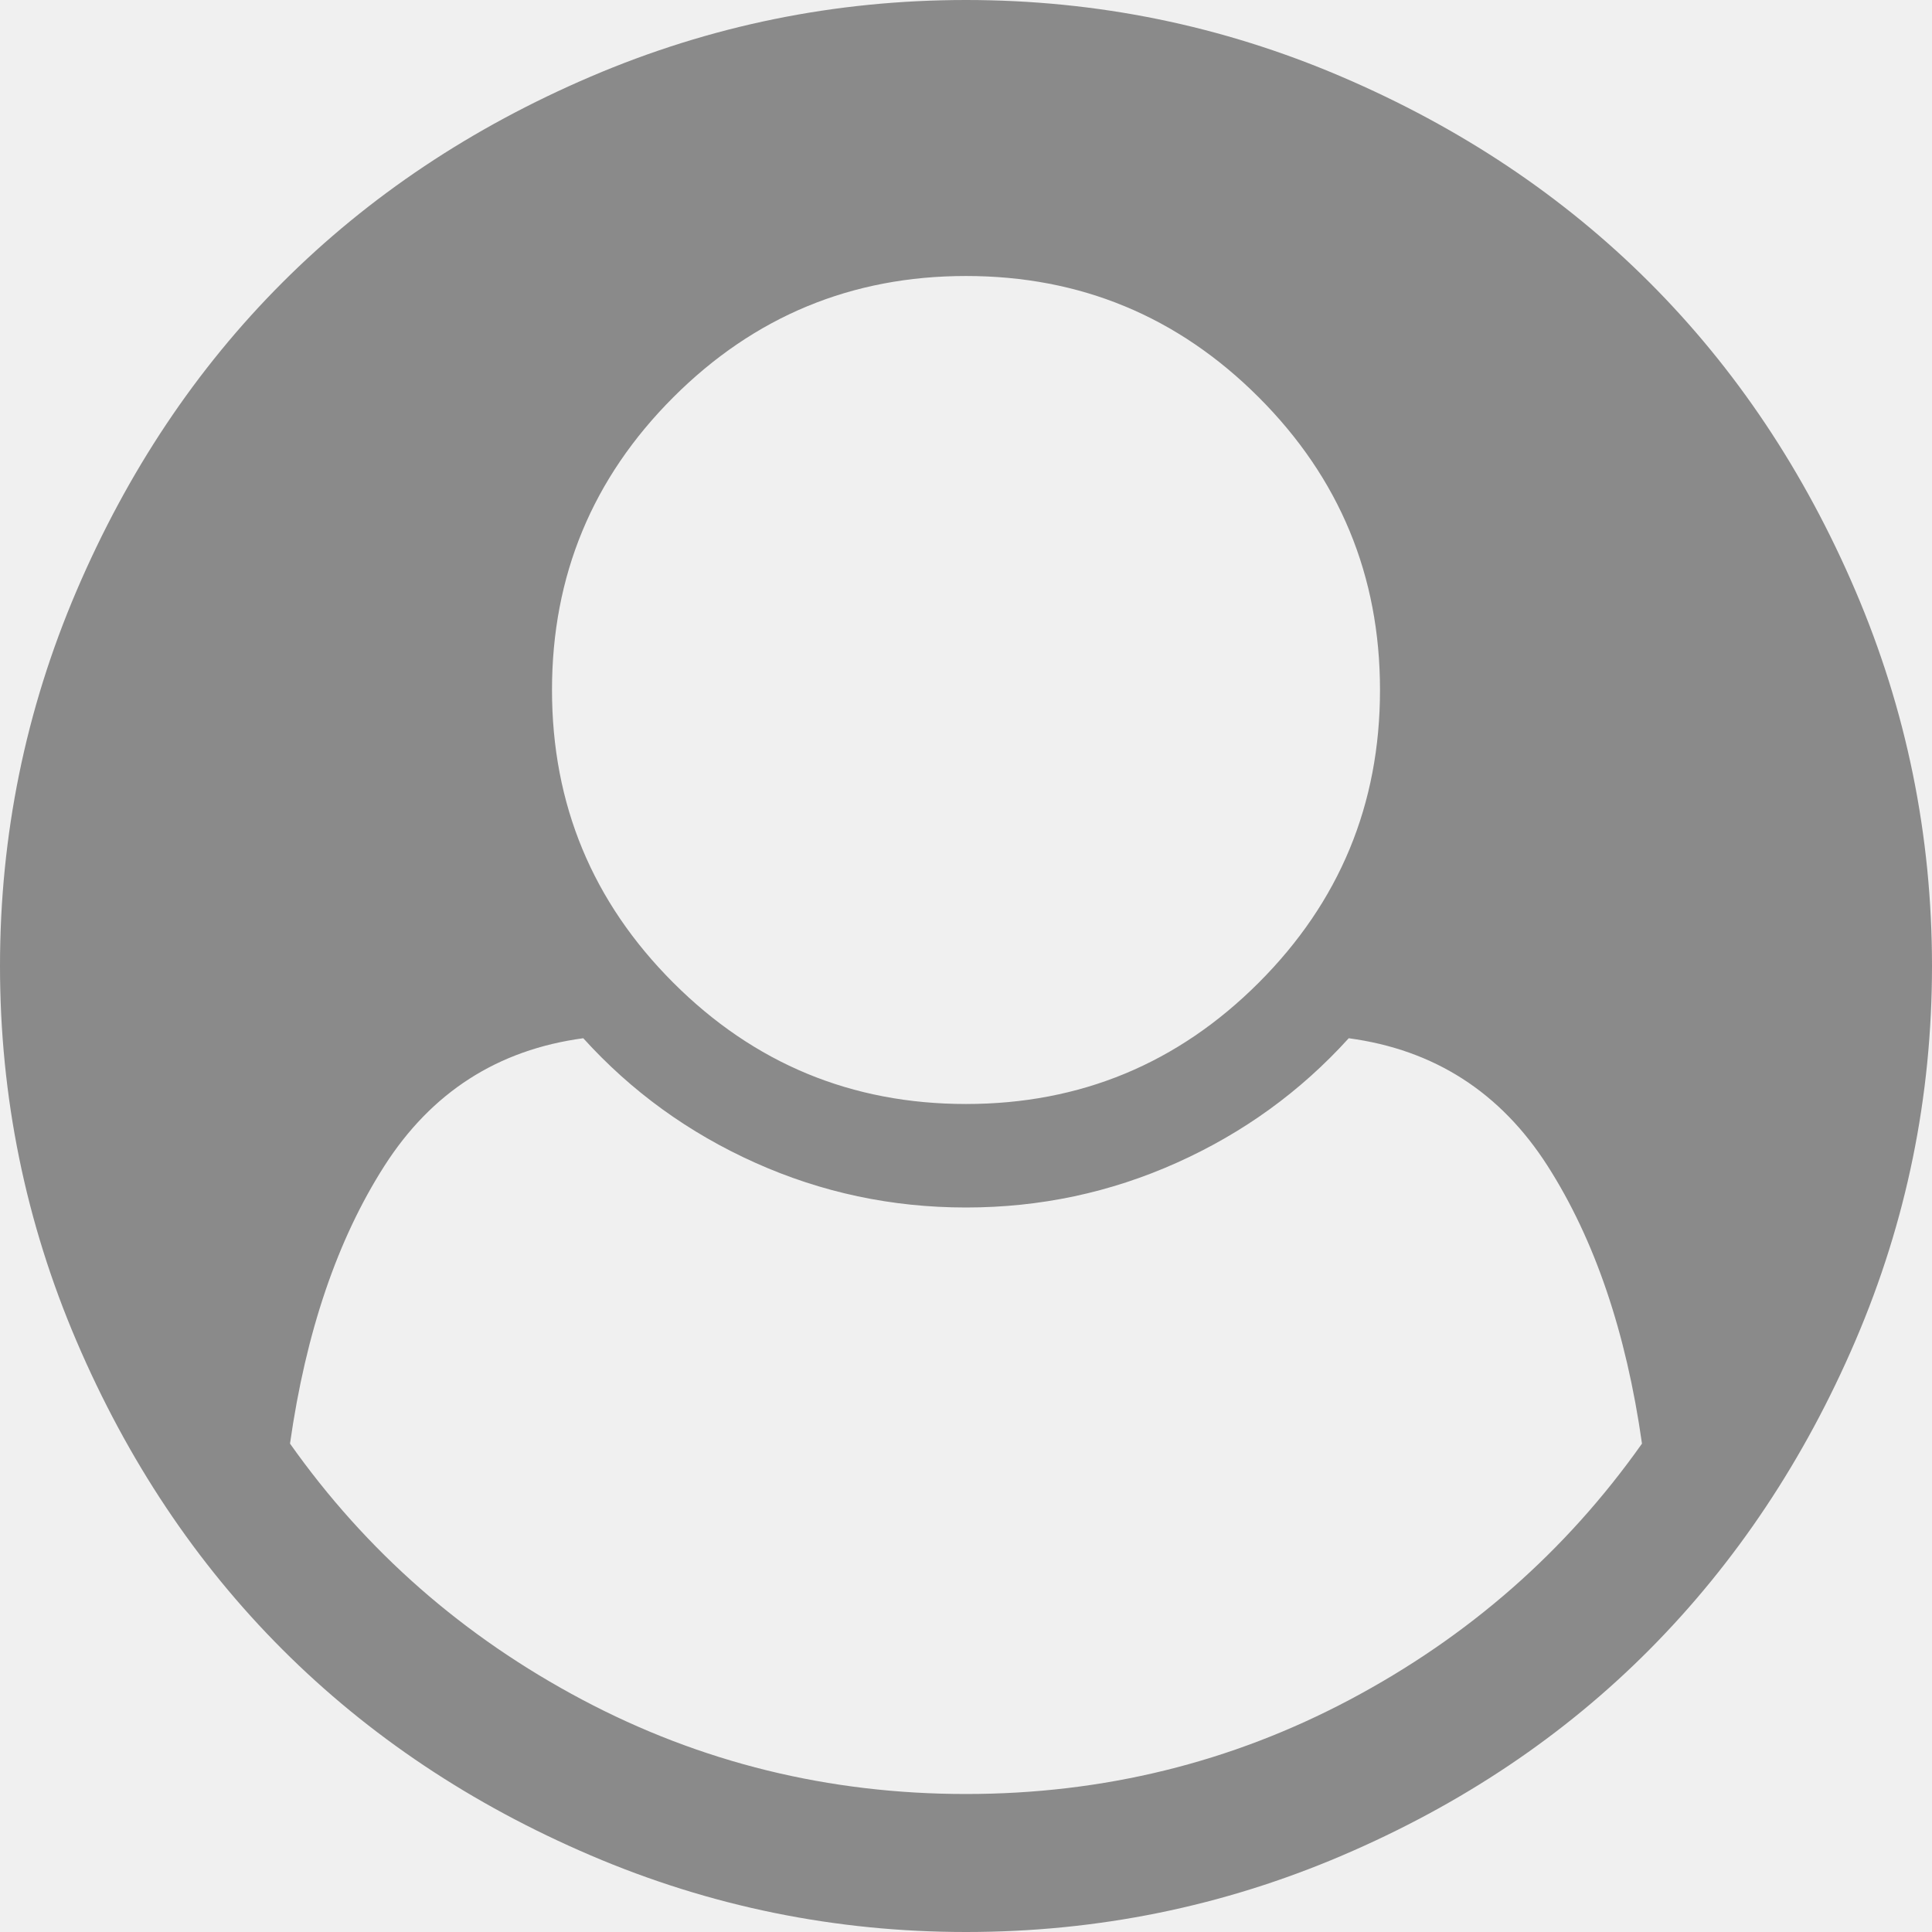
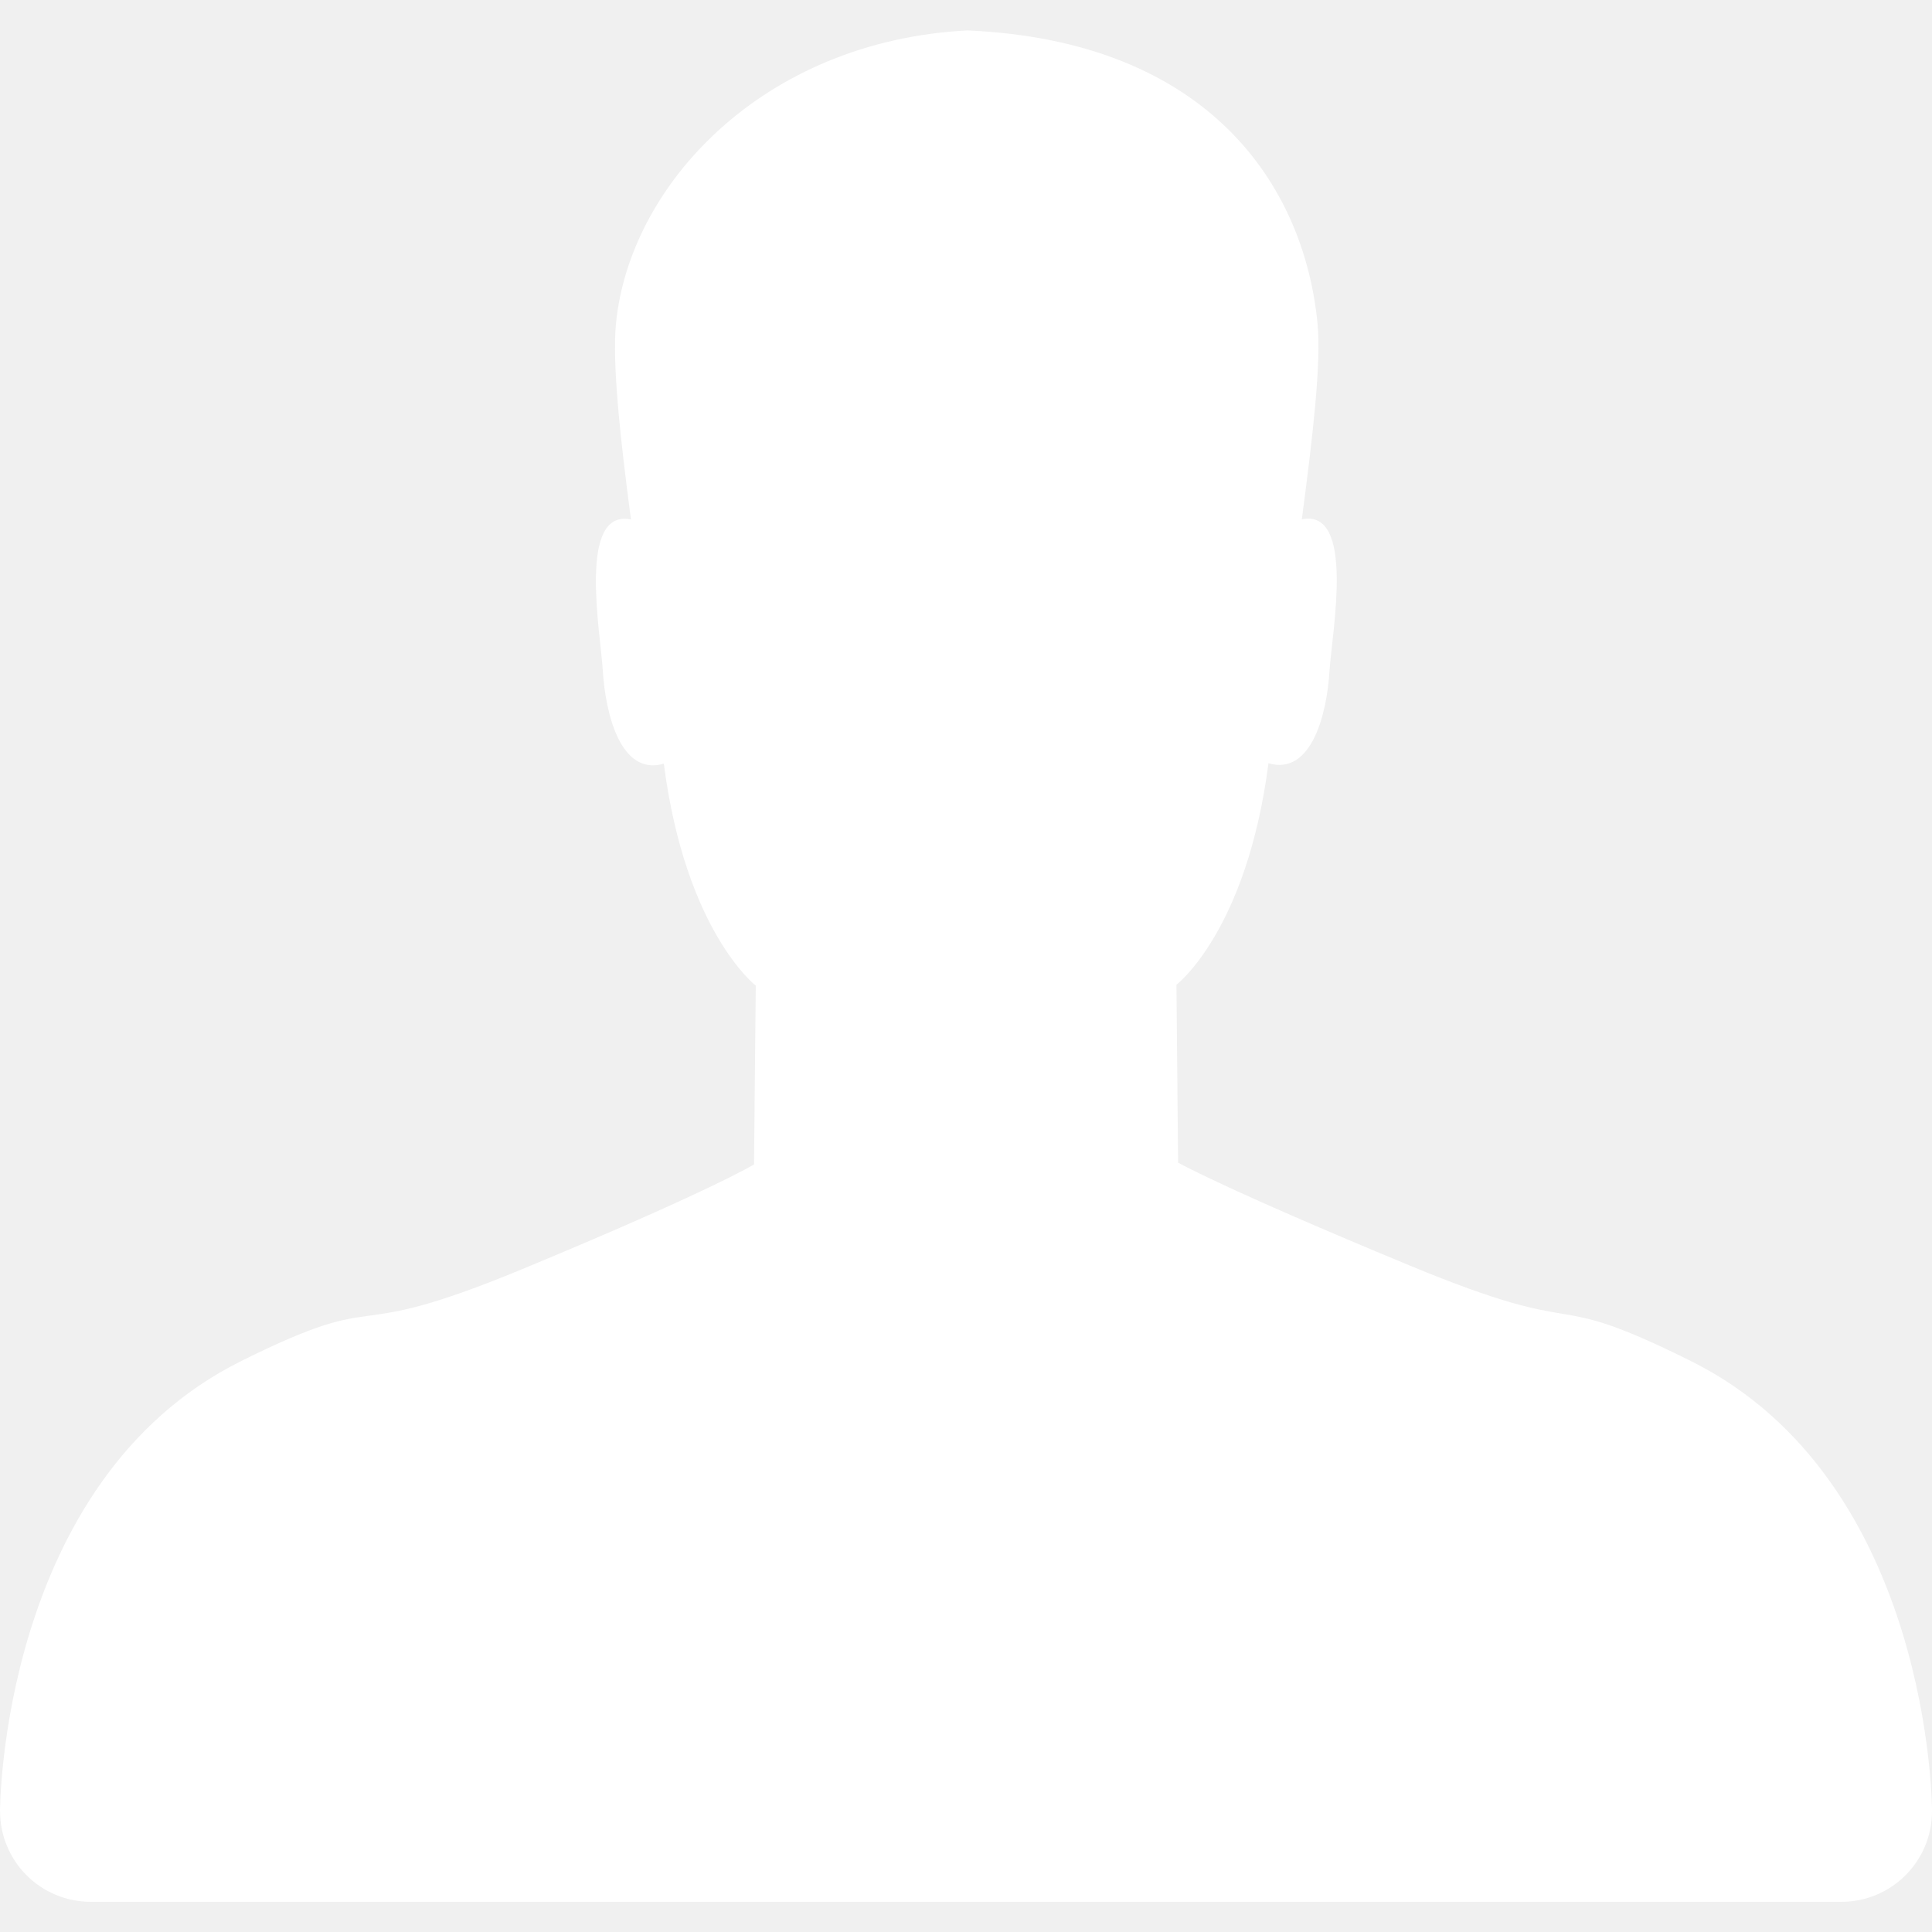
- <svg xmlns="http://www.w3.org/2000/svg" t="1548325596459" class="icon" style="" viewBox="0 0 1024 1024" version="1.1" p-id="14929" width="200" height="200">
+ <svg xmlns="http://www.w3.org/2000/svg" t="1568180971579" class="icon" viewBox="0 0 1024 1024" version="1.1" p-id="8240" width="128" height="128">
  <defs>
    <style type="text/css" />
  </defs>
-   <path d="M870.286 765.143q-12.571-88.571-50-147.143T714.857 550.286q-38.286 42.286-91.143 66T512 640t-111.714-23.714T309.143 550.286q-68 9.143-105.429 67.714T153.714 765.143q60.571 85.714 154.857 135.714t203.429 50 203.429-50 154.857-135.714z m-138.857-399.429q0-90.857-64.286-155.143T512 146.286 356.857 210.571 292.571 365.714t64.286 155.143T512 585.143t155.143-64.286T731.429 365.714z m292.571 146.286q0 104-40.571 198.571t-108.857 163.429T711.429 983.429t-199.429 40.571q-104 0-198.857-40.571t-163.429-109.143-109.143-163.429T0 512t40.571-198.857 109.143-163.429T313.143 40.571 512 0t198.857 40.571 163.429 109.143 109.143 163.429 40.571 198.857z" p-id="14930" fill="#8a8a8a" />
+   <path d="M1024.016 959.888s0-174.928-127.792-238.496c-80.88-40.24-49.712-9.456-149.008-50.624-99.28-41.104-122.8-54.544-122.8-54.544l-0.88-94.288s37.184-28.224 48.784-117.392c23.216 6.72 31.072-27.216 32.336-48.896 1.376-20.944 13.728-86.224-14.672-80.4 5.808-43.584 10.368-82.992 8.32-103.856-7.104-73.216-57.728-149.68-185.52-155.264-108.64 5.584-179.168 82.096-186.288 155.312-2.048 20.864 2.128 60.24 7.936 103.904-28.384-5.904-16.16 59.504-14.912 80.432 1.376 21.68 9.056 55.712 32.32 48.992 11.552 89.184 48.736 117.616 48.736 117.616l-0.928 94.8s-23.52 14.352-122.8 55.456c-99.28 41.184-68.144 8.528-149.024 48.752C0 784.992 0 959.888 0 959.888h0.032A48 48 0 0 0 48 1008h928a48 48 0 0 0 48-48l-0.016-0.112h0.032z" fill="#ffffff" p-id="8241" />
</svg>
